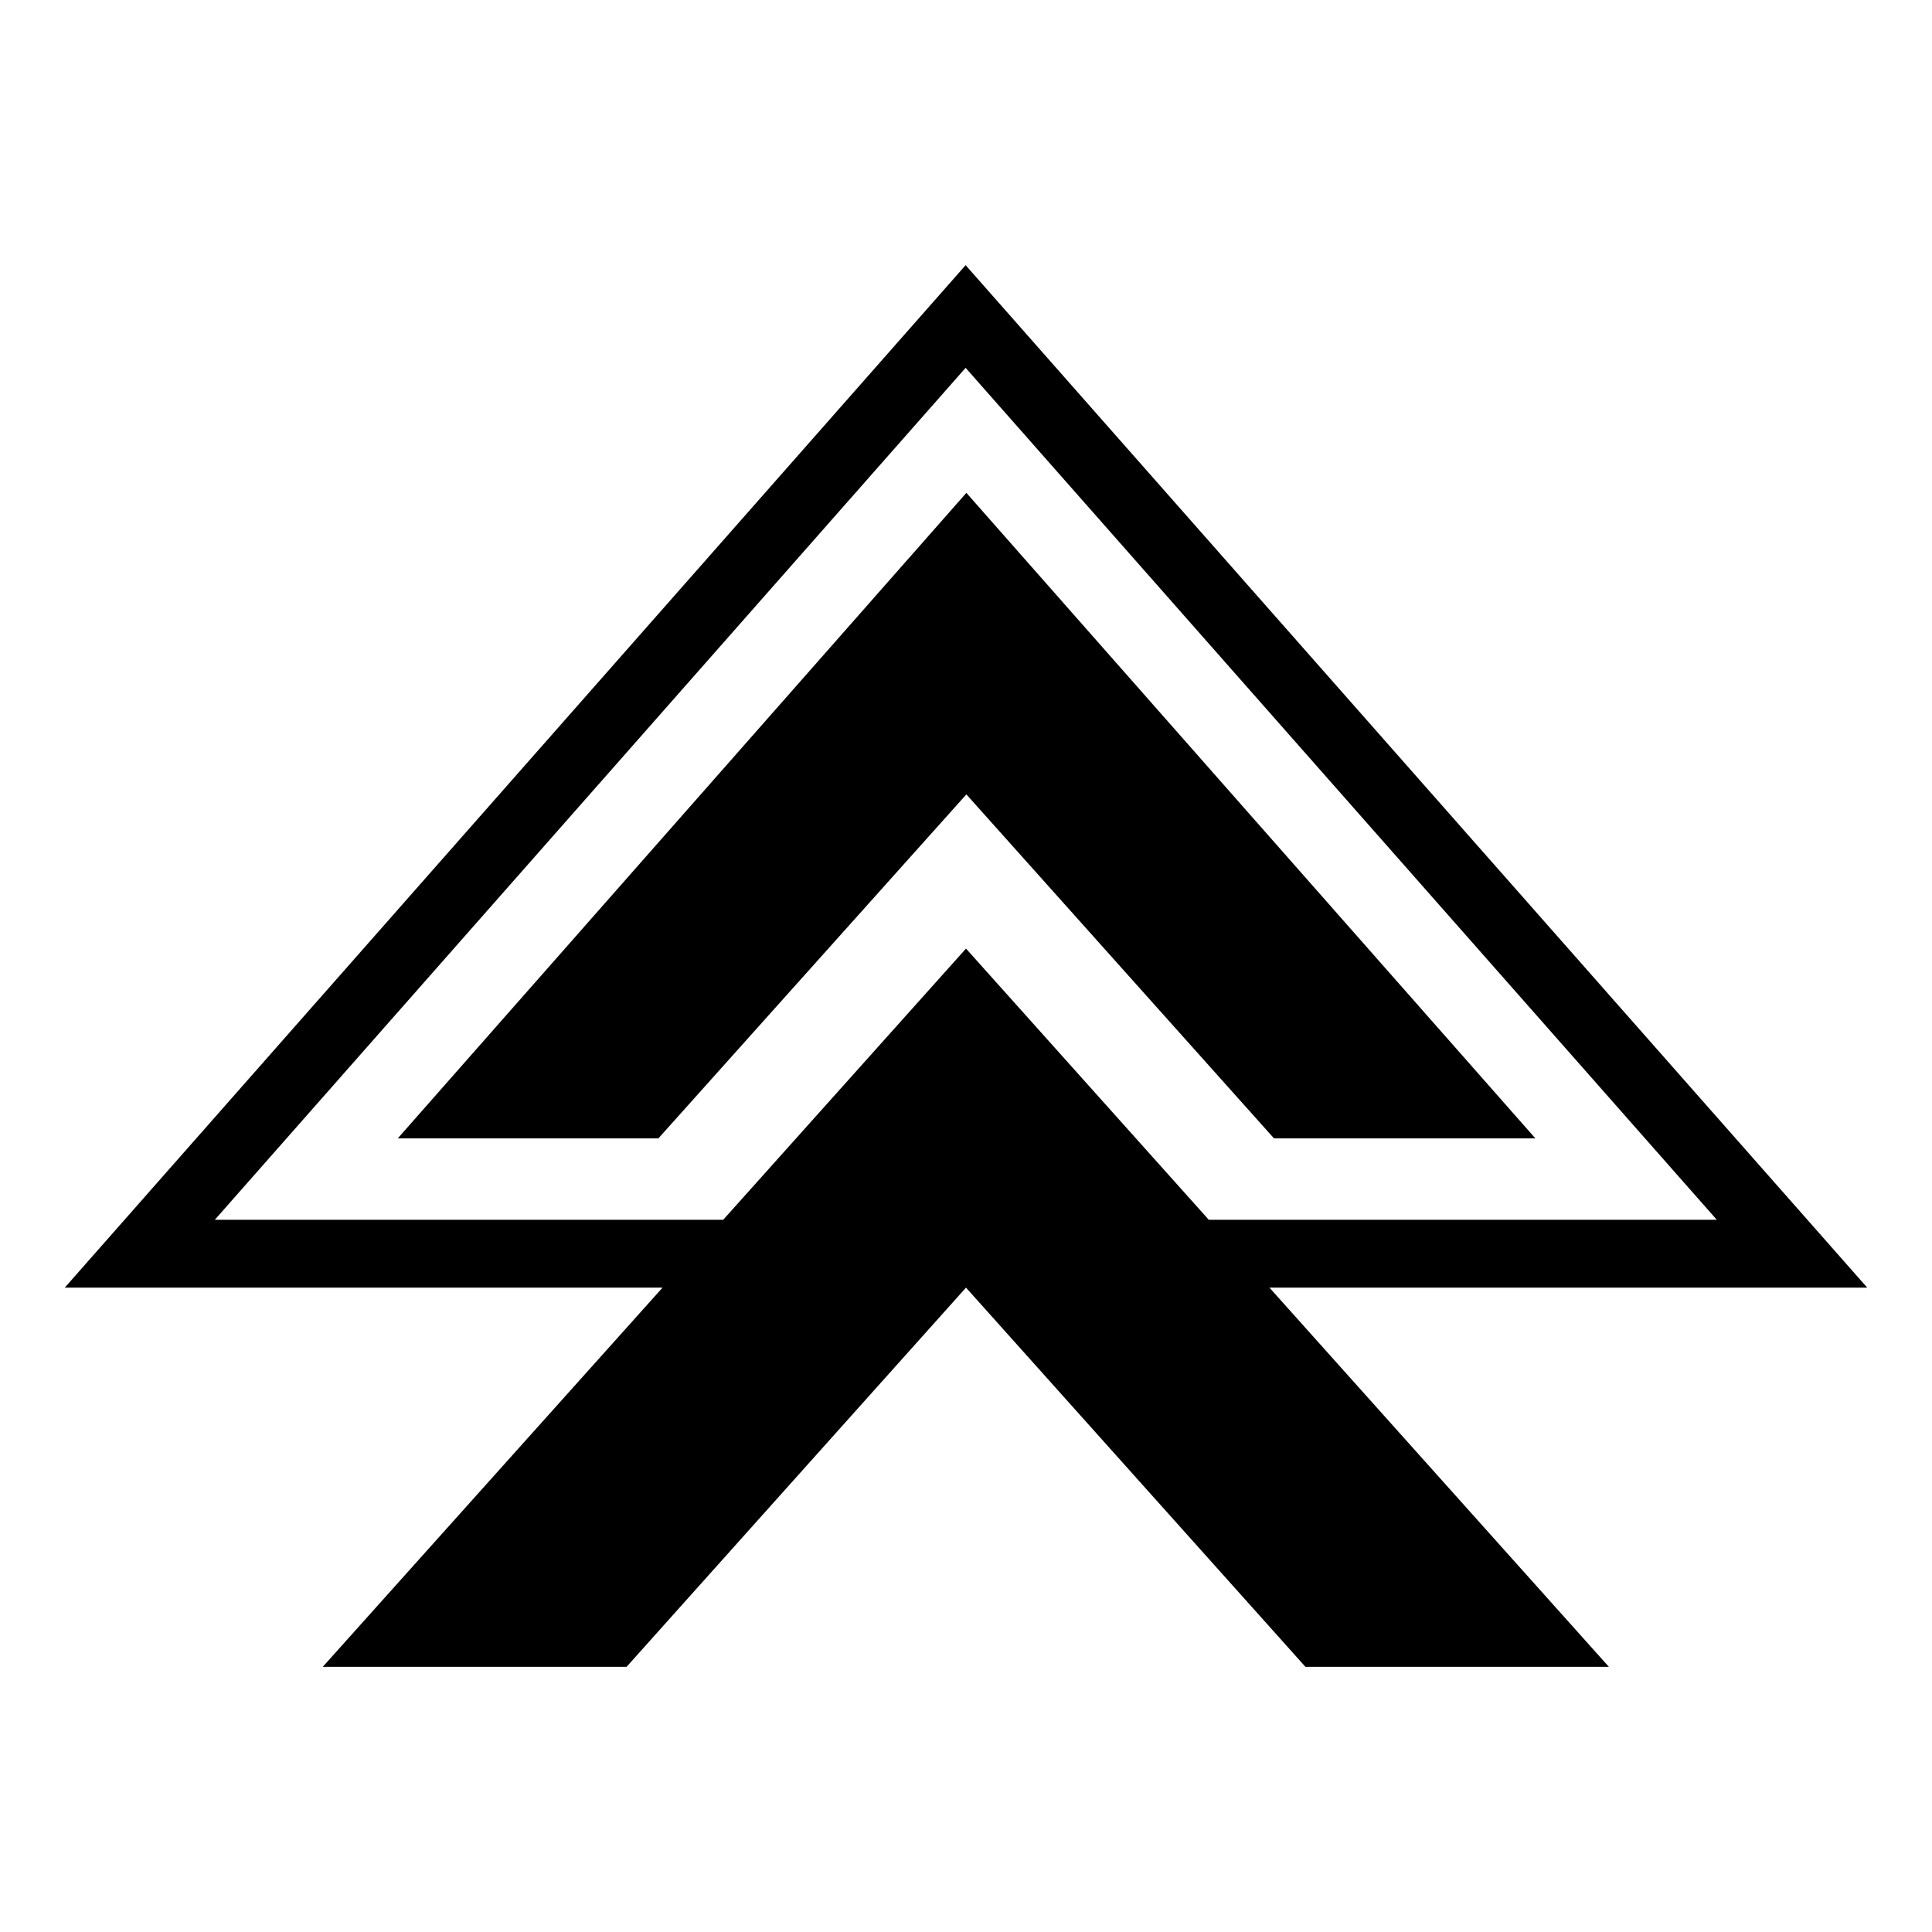
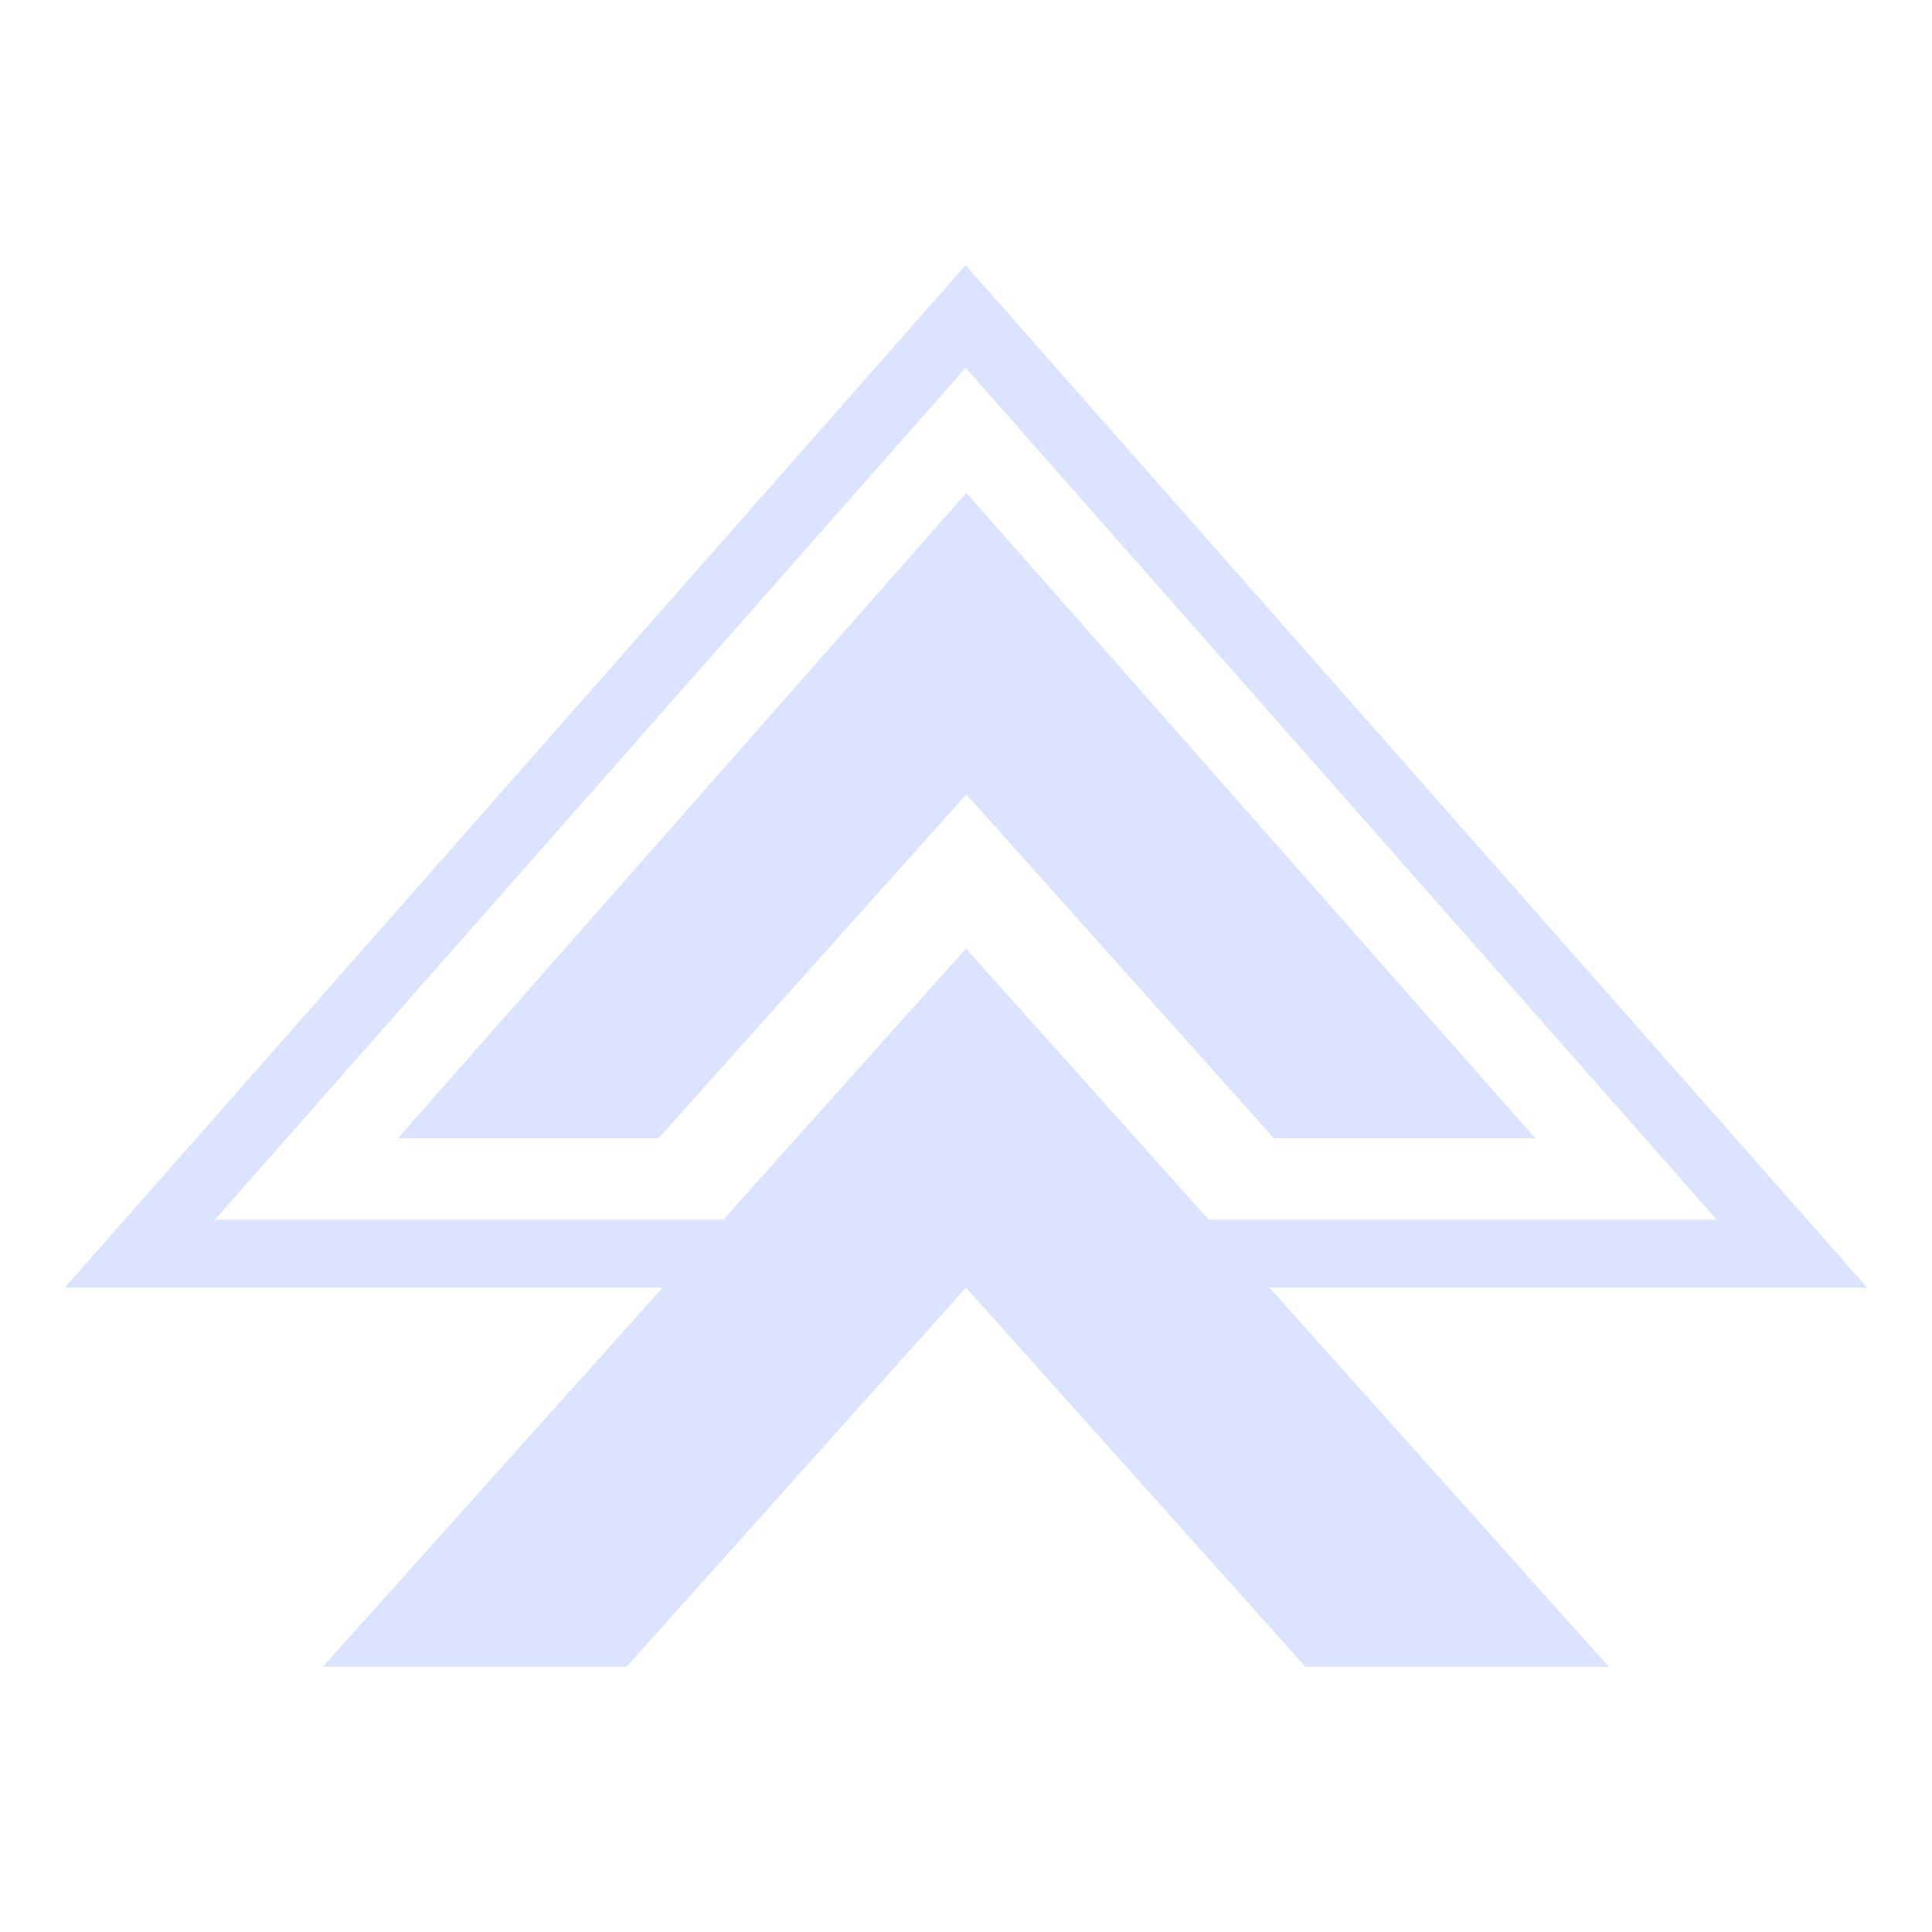
- <svg xmlns="http://www.w3.org/2000/svg" fill="#000000" width="800px" height="800px" viewBox="0 0 51 51" version="1.1">
+ <svg xmlns="http://www.w3.org/2000/svg" fill="#dbe3fe" width="800px" height="800px" viewBox="0 0 51 51" version="1.1">
  <g>
    <polygon points="33.63,30.05 40.53,30.05 25.51,13.01 10.5,30.05 17.38,30.05 25.51,20.97  " />
    <path d="M49.29,33.99L25.49,7L1.71,33.99h15.78L8.52,44h8.02l8.96-10.01L34.46,44h8.01l-8.96-10.01H49.29z M5.67,32.2L25.49,9.71   L45.32,32.2H31.91l-6.41-7.16l-6.41,7.16H5.67z" />
  </g>
</svg>
